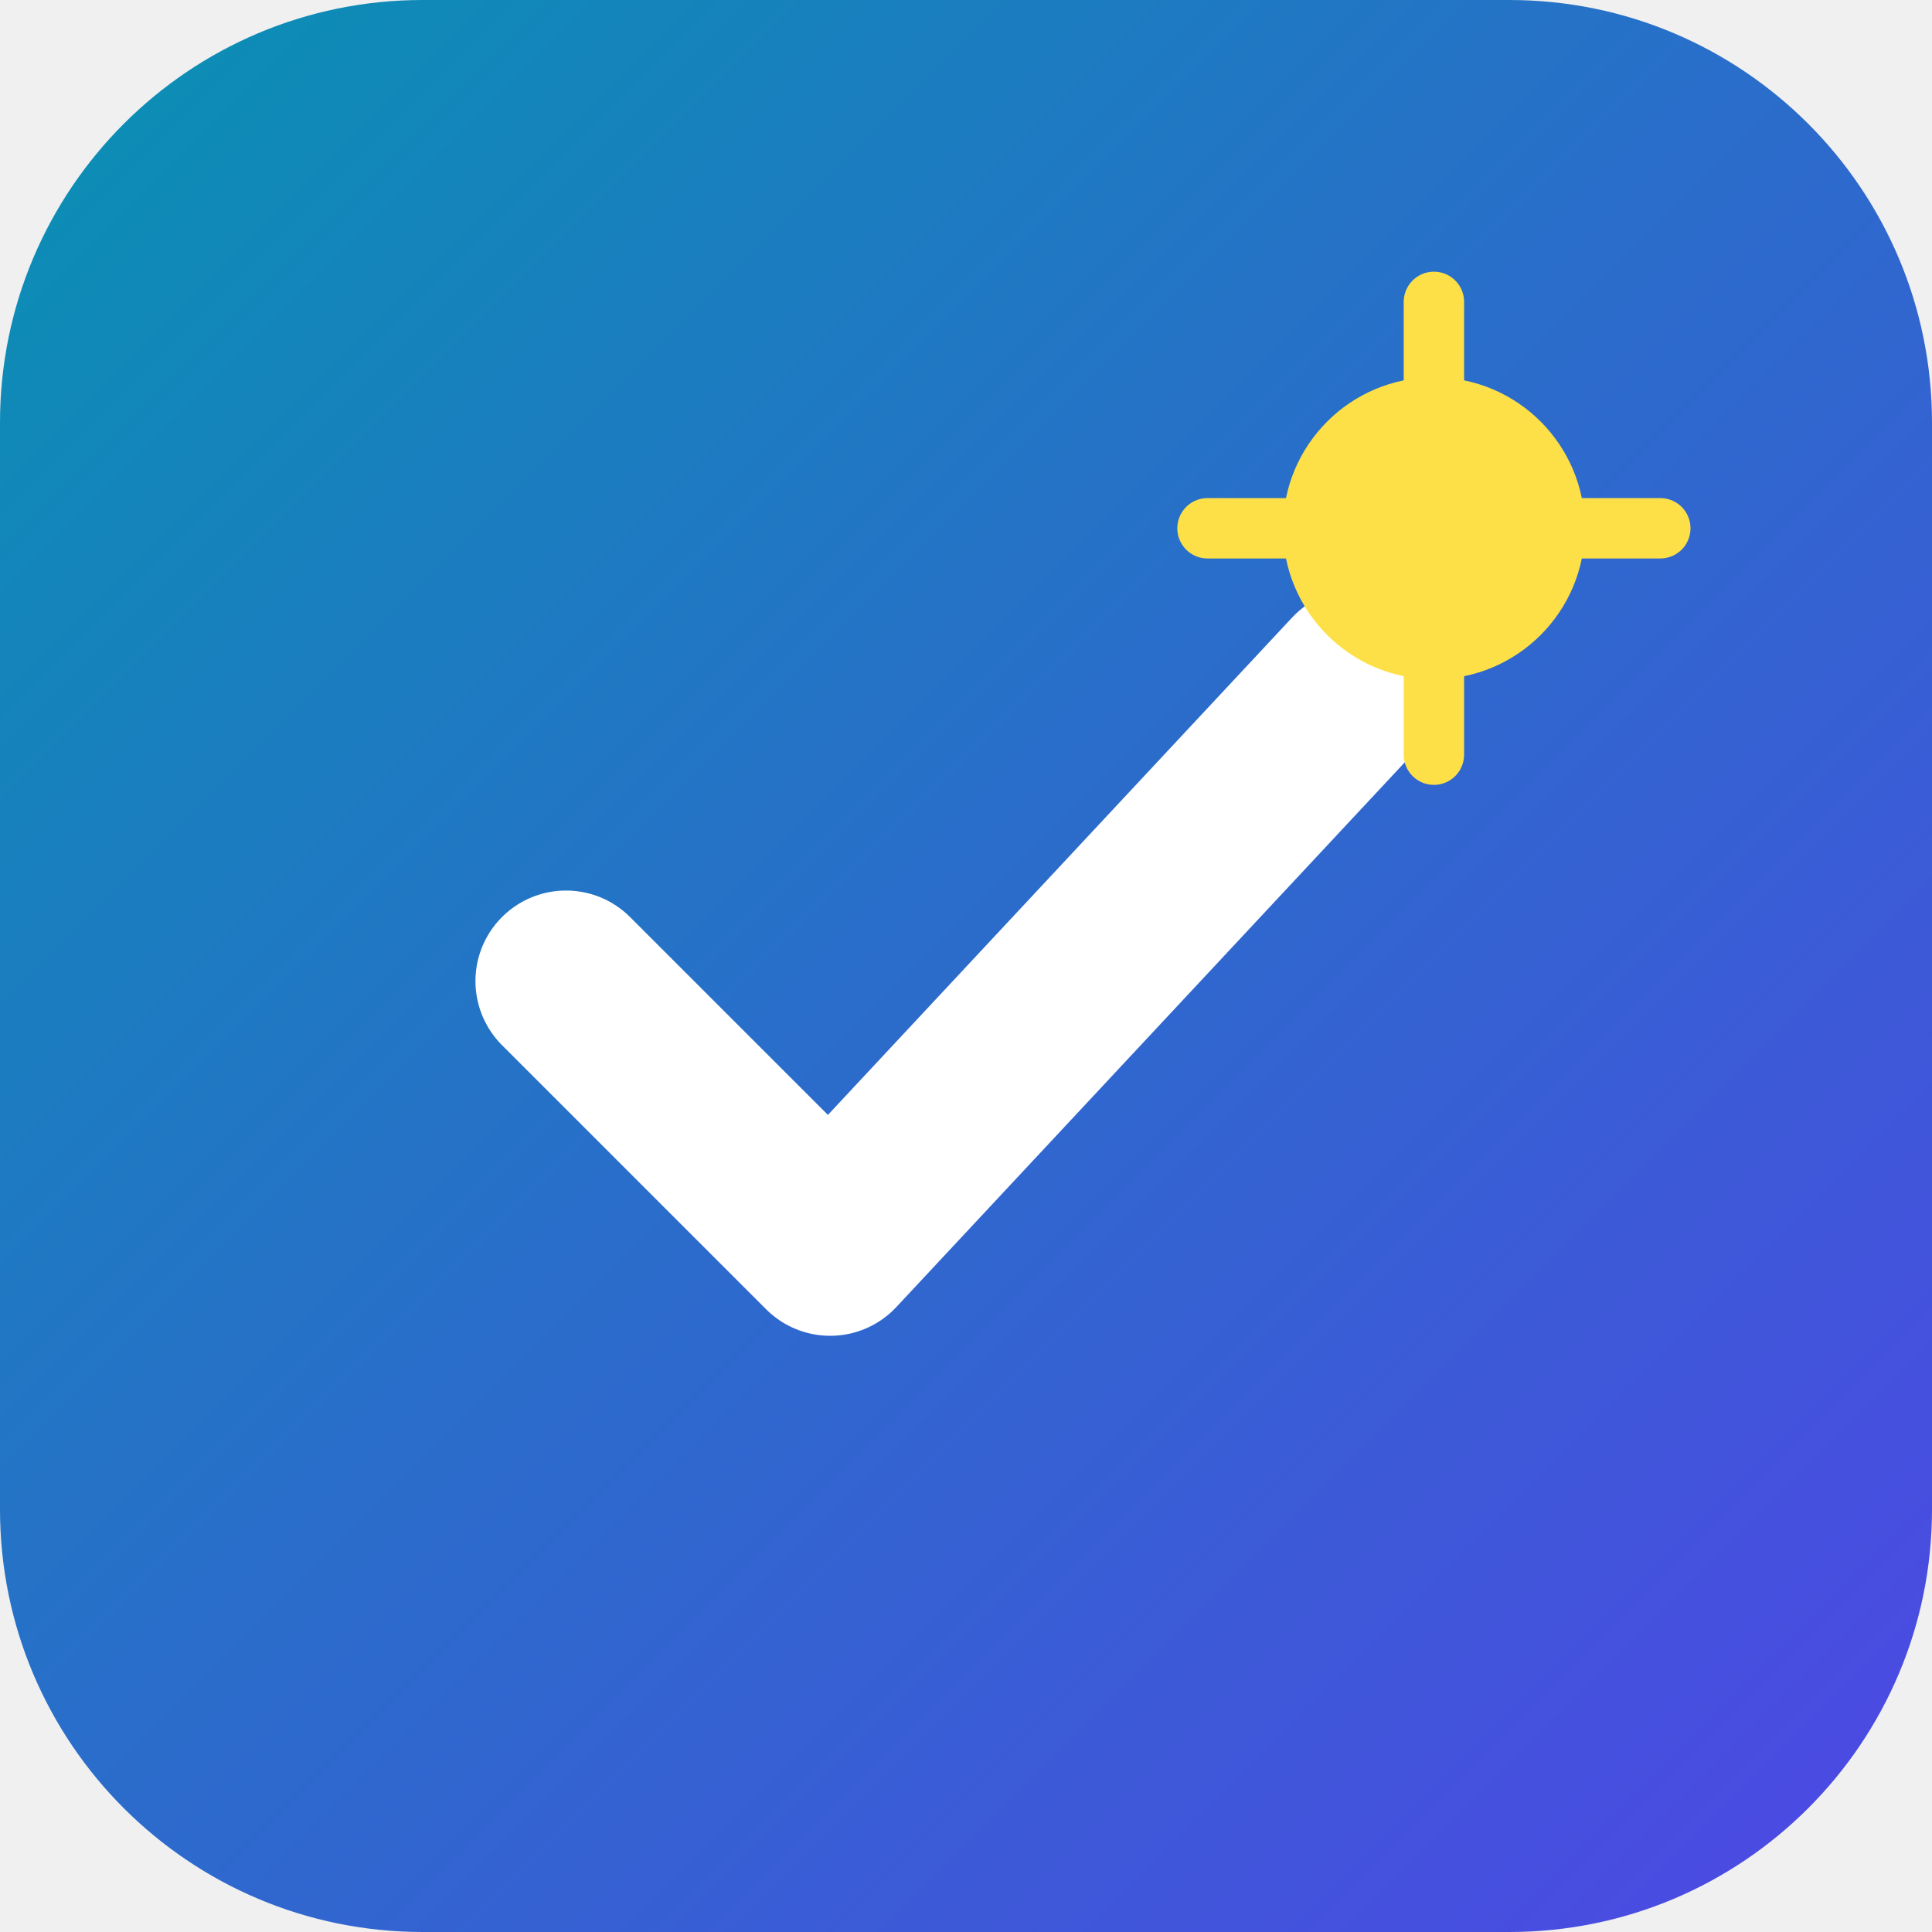
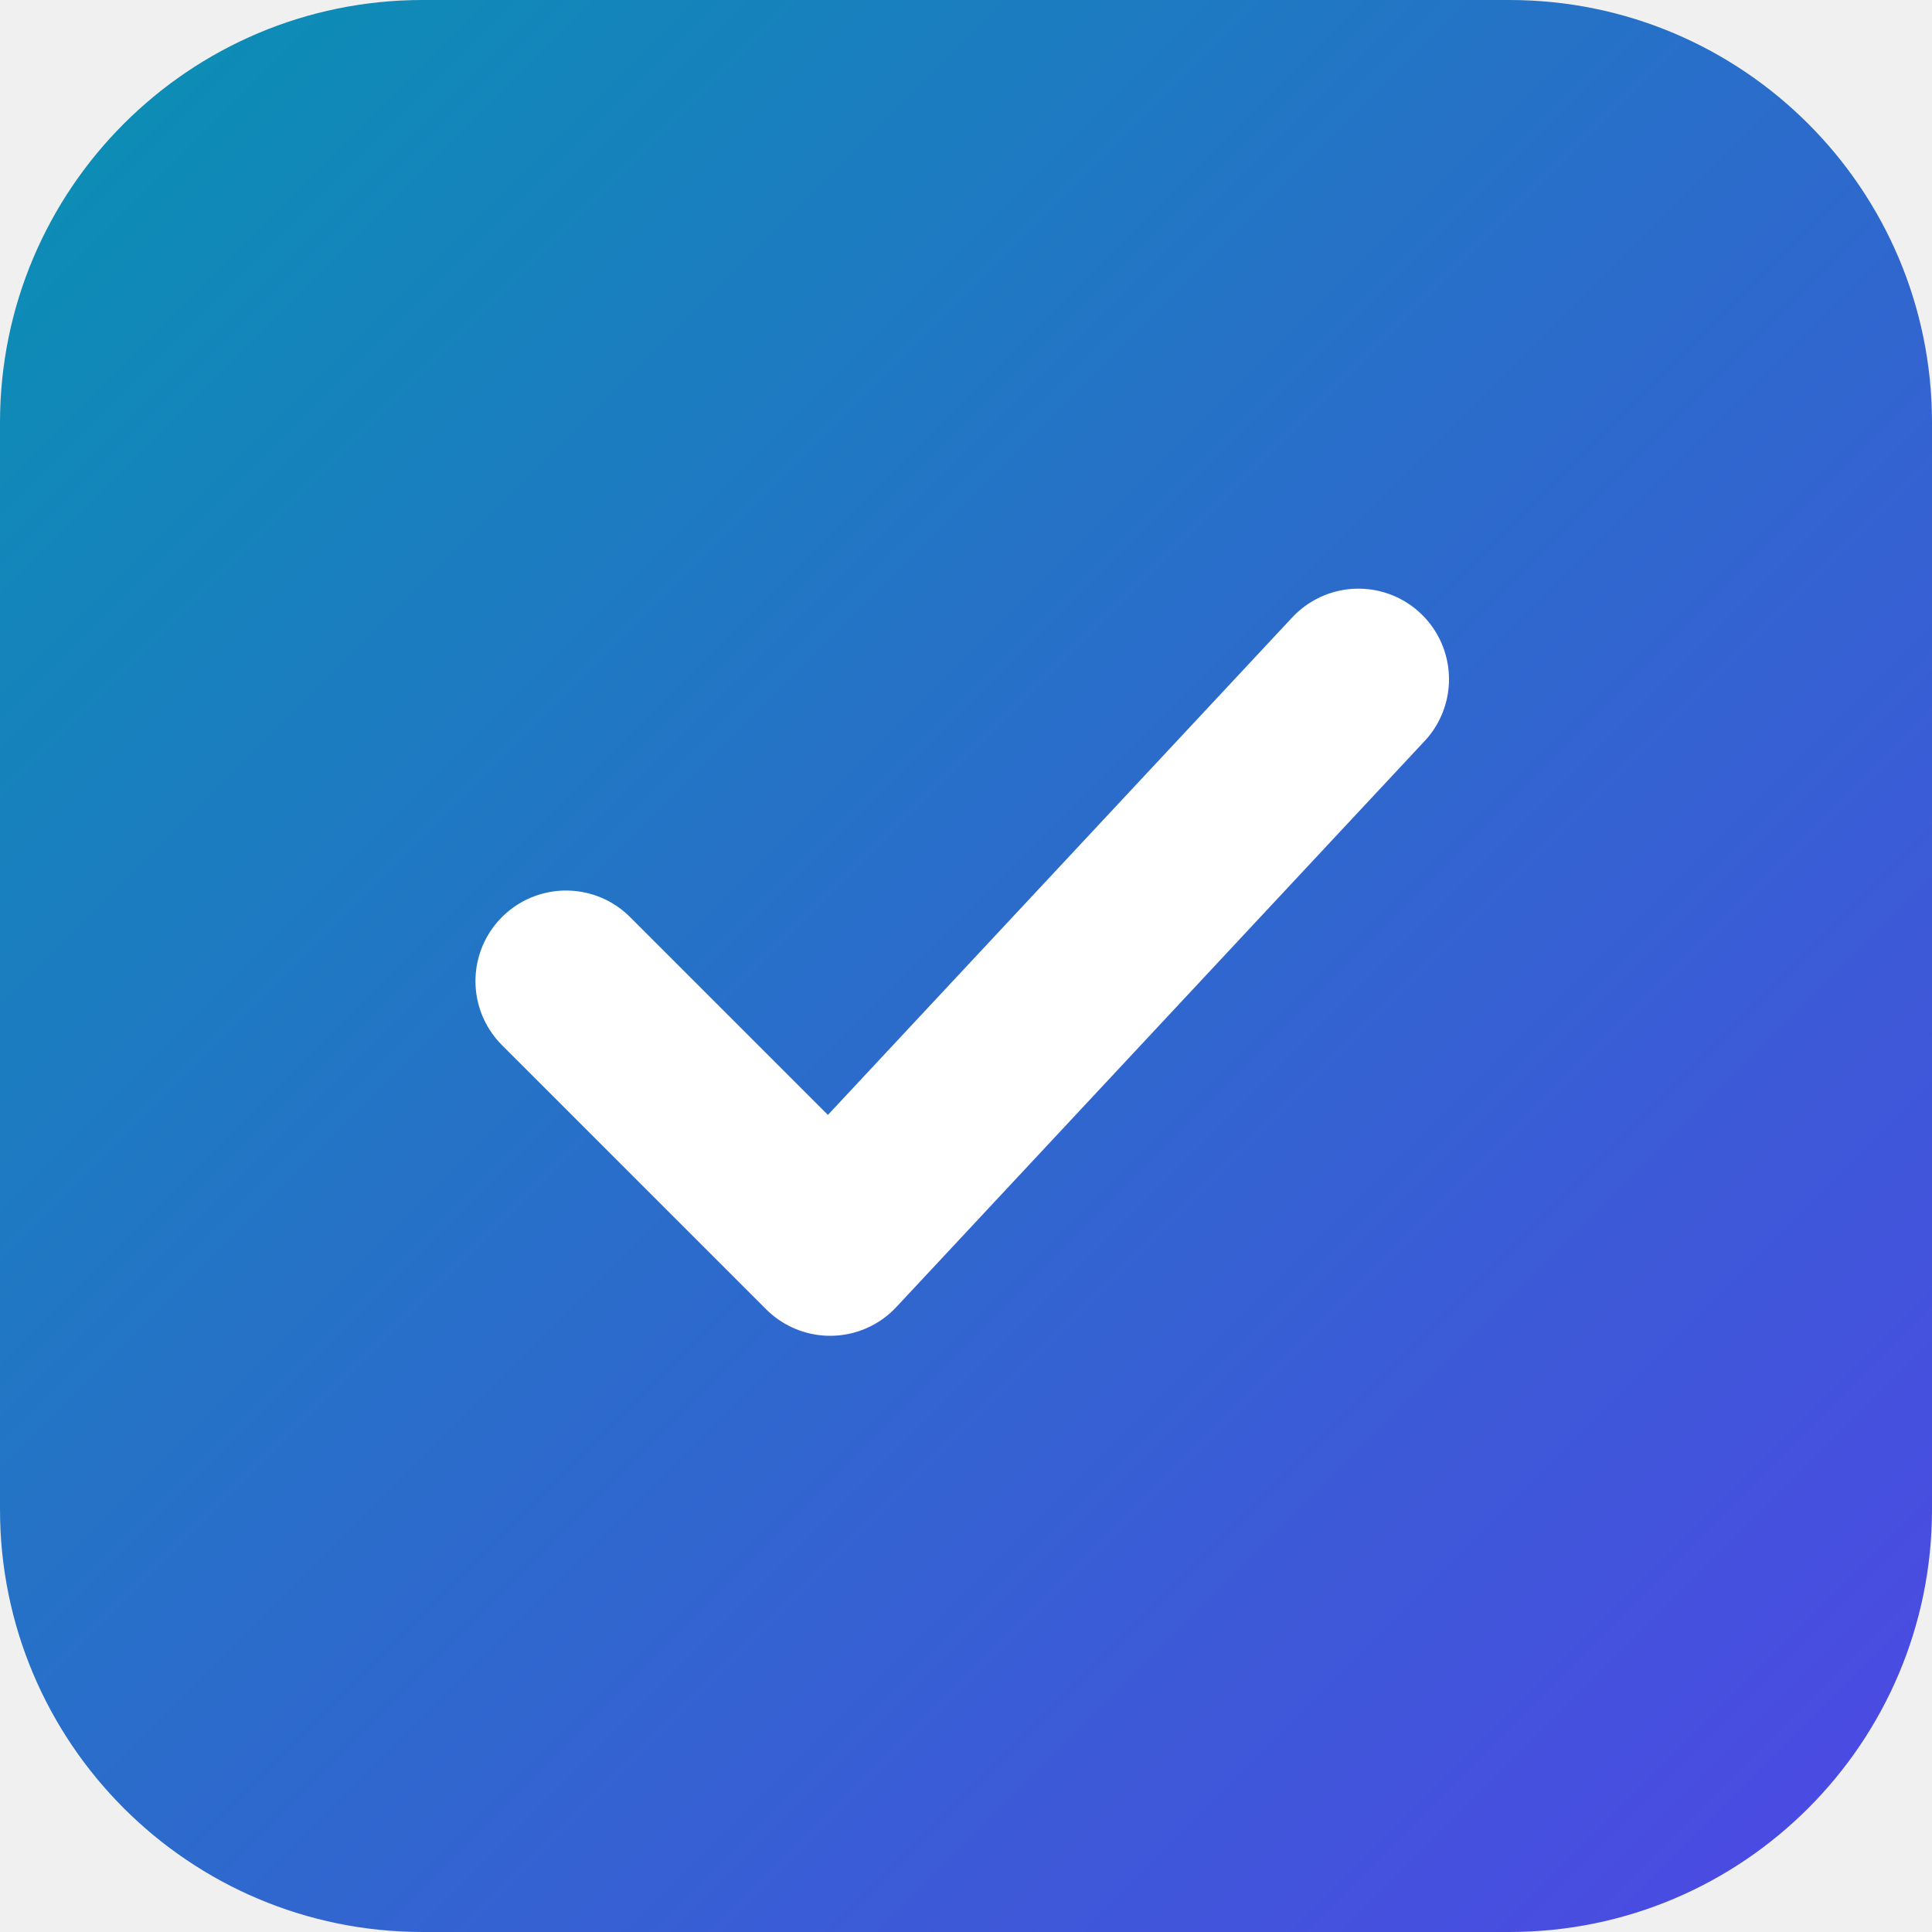
<svg xmlns="http://www.w3.org/2000/svg" width="512" height="512" viewBox="0 0 512 512" fill="none">
  <rect width="512" height="512" rx="112" fill="url(#paint0_linear)" />
  <path d="M150 260L220 330L360 180" stroke="white" stroke-width="48" stroke-linecap="round" stroke-linejoin="round" />
-   <circle cx="380" cy="140" r="40" fill="#FDE047" />
-   <path d="M380 80L380 110M380 170L380 200M320 140L350 140M410 140L440 140" stroke="#FDE047" stroke-width="16" stroke-linecap="round" />
  <defs>
    <linearGradient id="paint0_linear" x1="0" y1="0" x2="512" y2="512" gradientUnits="userSpaceOnUse">
      <stop stop-color="#0891B2" />
      <stop offset="1" stop-color="#4F46E5" />
    </linearGradient>
  </defs>
</svg>
